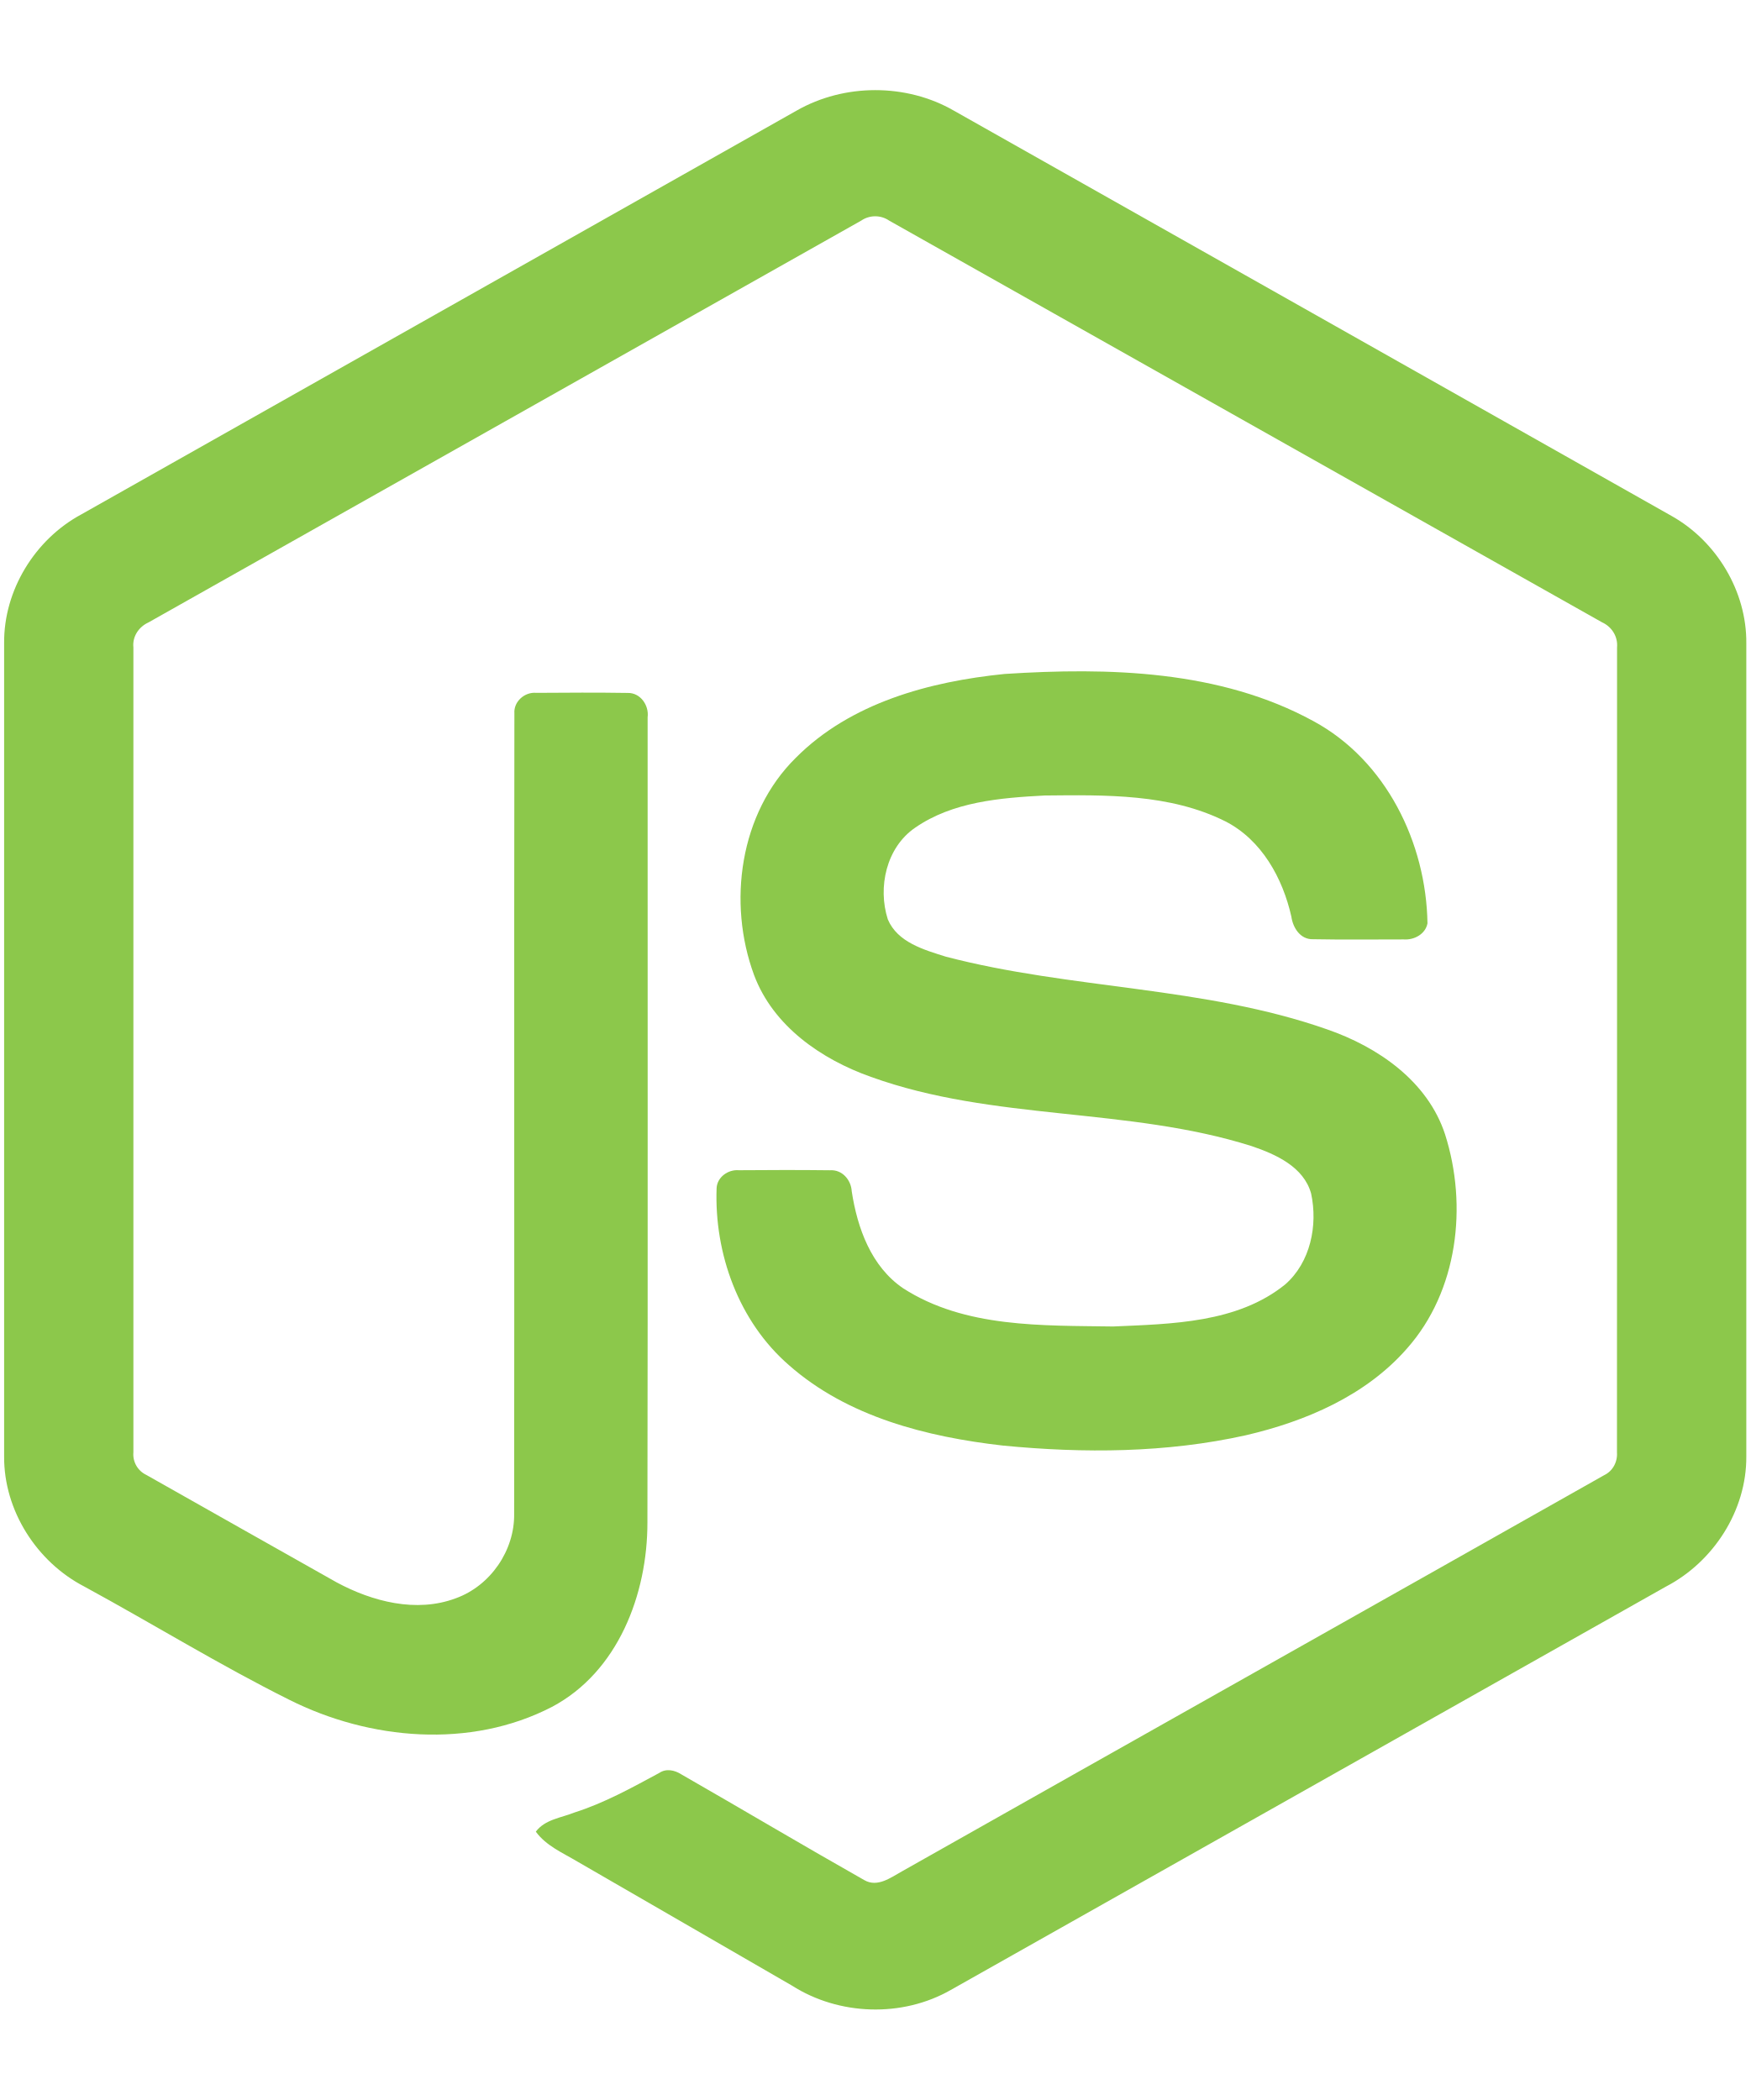
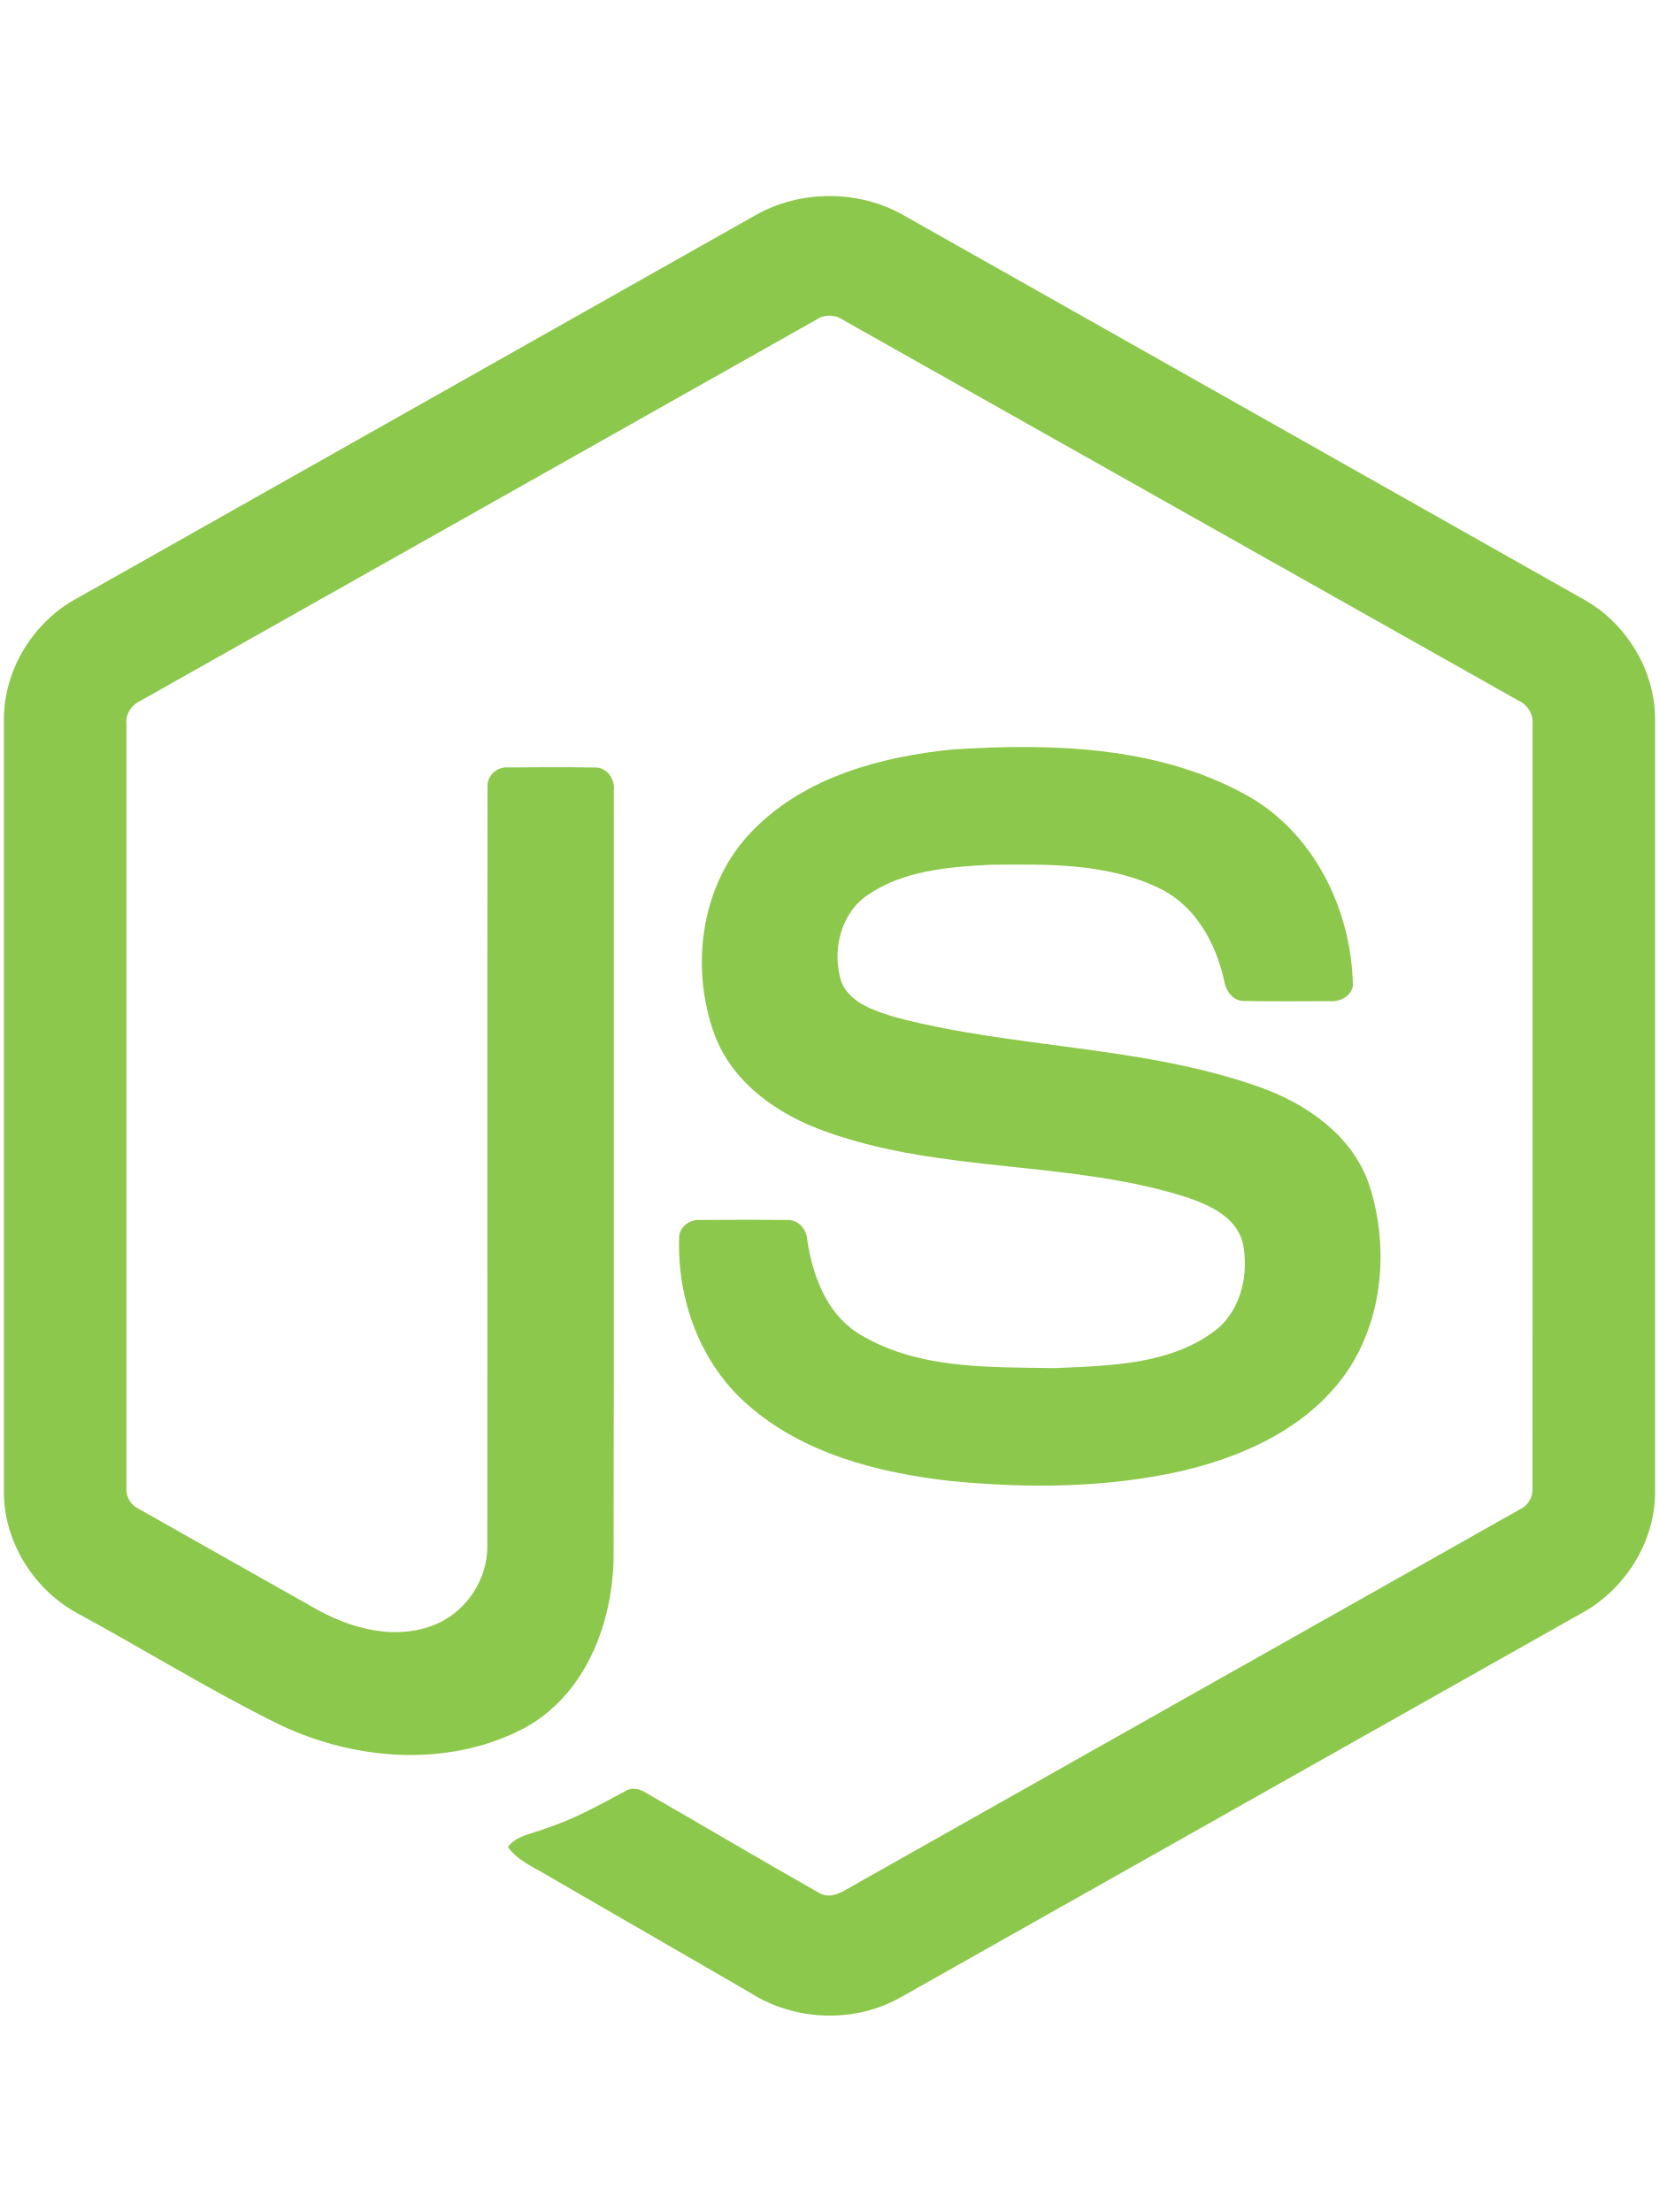
- <svg xmlns="http://www.w3.org/2000/svg" width="225px" height="270px" viewBox="0 0 256 282" version="1.1">
+ <svg xmlns="http://www.w3.org/2000/svg" width="135px" height="180px" viewBox="0 0 256 282" version="1.1">
  <defs />
  <g id="Page-1" stroke="none" stroke-width="1" fill="none" fill-rule="evenodd">
    <g id="nodejs-icon" fill-rule="nonzero" fill="#8CC84B">
      <path d="M116.504,3.58 C123.466,-0.405 132.534,-0.423 139.49,3.58 C174.485,23.354 209.491,43.097 244.48,62.883 C251.061,66.59 255.463,73.914 255.396,81.497 L255.396,200.465 C255.445,208.362 250.608,215.861 243.665,219.484 C208.785,239.149 173.923,258.838 139.049,278.503 C131.943,282.566 122.693,282.253 115.809,277.857 C105.352,271.795 94.877,265.763 84.419,259.707 C82.282,258.433 79.873,257.419 78.364,255.347 C79.698,253.549 82.083,253.325 84.021,252.54 C88.386,251.152 92.395,248.924 96.405,246.762 C97.419,246.068 98.657,246.334 99.629,246.955 C108.571,252.082 117.434,257.358 126.406,262.436 C128.32,263.541 130.258,262.074 131.894,261.162 C166.122,241.817 200.392,222.545 234.614,203.194 C235.882,202.584 236.583,201.238 236.48,199.849 C236.504,160.604 236.486,121.352 236.492,82.107 C236.637,80.531 235.725,79.082 234.3,78.437 C199.541,58.862 164.8,39.257 130.047,19.677 C128.815,18.83 127.188,18.827 125.953,19.671 C91.2,39.257 56.465,58.88 21.712,78.454 C20.292,79.1 19.339,80.525 19.508,82.107 C19.514,121.352 19.508,160.604 19.508,199.855 C19.385,201.243 20.139,202.561 21.398,203.158 C30.672,208.417 39.958,213.639 49.238,218.88 C54.466,221.694 60.885,223.366 66.645,221.21 C71.728,219.387 75.291,214.2 75.194,208.803 C75.242,169.787 75.17,130.765 75.23,91.755 C75.103,90.023 76.746,88.592 78.43,88.755 C82.886,88.725 87.348,88.695 91.804,88.767 C93.664,88.725 94.944,90.59 94.714,92.335 C94.696,131.598 94.762,170.862 94.684,210.125 C94.696,220.589 90.397,231.975 80.718,237.095 C68.794,243.272 54.056,241.962 42.276,236.039 C32.078,230.949 22.346,224.942 12.329,219.489 C5.368,215.886 0.555,208.357 0.604,200.466 L0.604,81.497 C0.531,73.757 5.108,66.3 11.894,62.647 C46.768,42.966 81.636,23.27 116.504,3.58 Z" id="Shape" />
      <path d="M146.928,85.99 C162.138,85.011 178.421,85.41 192.108,92.903 C202.705,98.645 208.58,110.696 208.767,122.469 C208.471,124.057 206.811,124.933 205.295,124.824 C200.882,124.818 196.468,124.884 192.055,124.794 C190.183,124.866 189.095,123.14 188.86,121.485 C187.592,115.852 184.52,110.273 179.218,107.556 C171.079,103.481 161.642,103.686 152.767,103.771 C146.288,104.115 139.321,104.676 133.832,108.486 C129.618,111.372 128.338,117.198 129.842,121.89 C131.26,125.259 135.149,126.346 138.331,127.348 C156.661,132.142 176.085,131.665 194.065,137.974 C201.509,140.546 208.791,145.546 211.339,153.34 C214.672,163.786 213.211,176.272 205.779,184.658 C199.752,191.559 190.974,195.315 182.219,197.355 C170.572,199.952 158.485,200.018 146.657,198.865 C135.535,197.597 123.961,194.675 115.375,187.097 C108.033,180.722 104.447,170.789 104.803,161.202 C104.888,159.583 106.5,158.454 108.051,158.587 C112.495,158.551 116.939,158.539 121.383,158.593 C123.158,158.466 124.474,160 124.565,161.673 C125.385,167.04 127.402,172.673 132.082,175.855 C141.114,181.682 152.447,181.283 162.789,181.446 C171.357,181.066 180.975,180.951 187.967,175.288 C191.656,172.058 192.749,166.654 191.752,162.005 C190.672,158.08 186.566,156.251 183.04,155.055 C164.945,149.331 145.304,151.408 127.384,144.935 C120.109,142.364 113.074,137.503 110.279,130.029 C106.379,119.451 108.166,106.367 116.377,98.264 C124.383,90.204 135.94,87.1 146.928,85.989 L146.928,85.99 Z" id="Shape" />
    </g>
  </g>
</svg>
